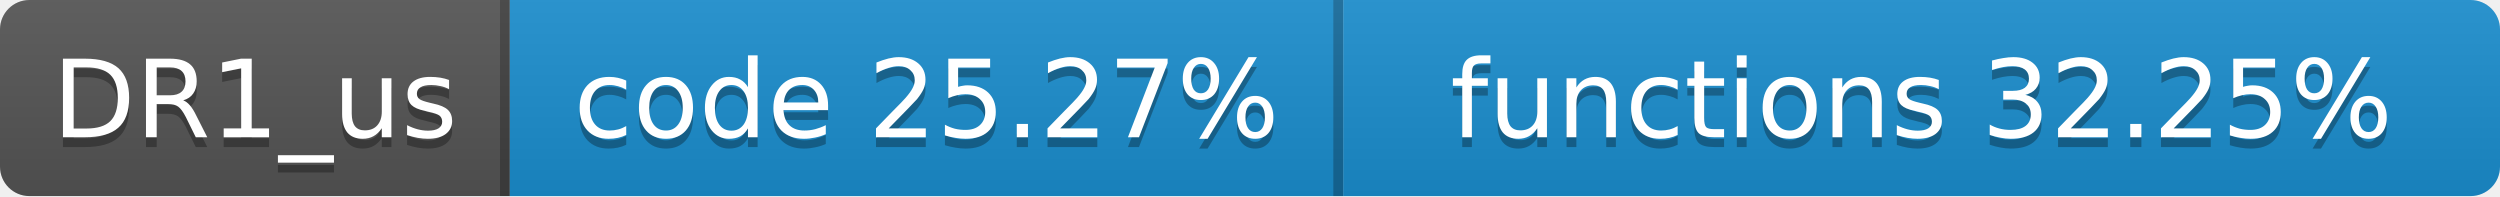
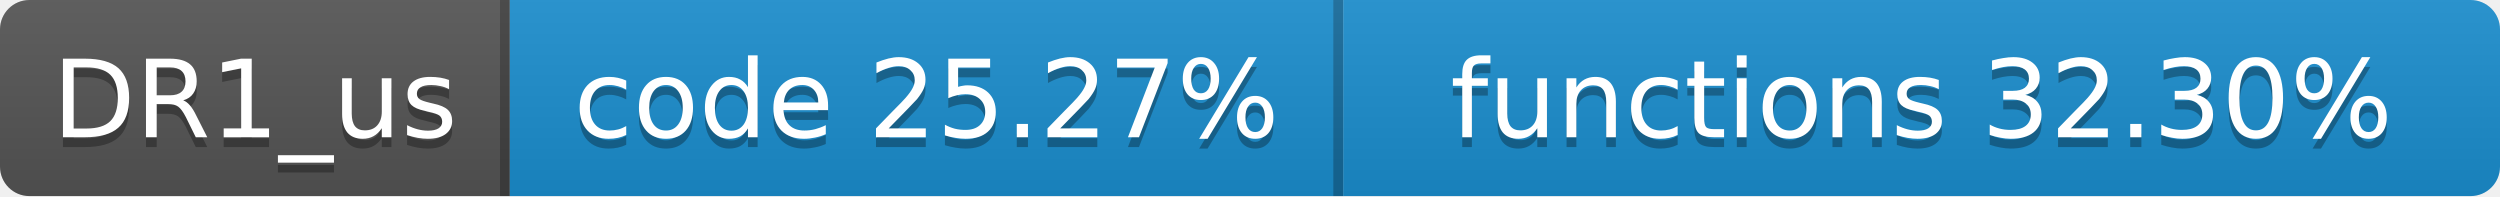
- <svg xmlns="http://www.w3.org/2000/svg" width="255" height="20" role="img" aria-label="DR1_us: code 25.27%, functions 32.25%">
+ <svg xmlns="http://www.w3.org/2000/svg" width="255" height="20" role="img" aria-label="DR1_us: code 25.27%, functions 32.30%">
  <linearGradient id="g" x2="0" y2="100%">
    <stop offset="0" stop-color="#bbb" stop-opacity=".1" />
    <stop offset="1" stop-opacity=".1" />
  </linearGradient>
  <clipPath id="r">
    <rect width="255" height="20" rx="3" fill="#fff" />
  </clipPath>
  <g clip-path="url(#r)">
    <rect x="0" width="52" height="20" fill="#555555" />
    <rect x="52" width="85" height="20" fill="#1b8ecf" />
    <rect x="137" width="118" height="20" fill="#1b8ecf" />
    <rect x="51" width="1" height="20" fill="#000" fill-opacity=".25" />
    <rect x="136" width="1" height="20" fill="#000" fill-opacity=".25" />
    <rect width="255" height="20" fill="url(#g)" />
  </g>
  <g fill="#fff" text-anchor="middle" font-family="Verdana,DejaVu Sans,sans-serif" font-size="11">
    <text x="26.0" y="15" fill="#010101" fill-opacity=".3">DR1_us</text>
    <text x="26.0" y="14">DR1_us</text>
    <text x="94.5" y="15" fill="#010101" fill-opacity=".3">code 25.27%</text>
    <text x="94.5" y="14">code 25.27%</text>
-     <text x="196.0" y="15" fill="#010101" fill-opacity=".3">functions 32.25%</text>
-     <text x="196.0" y="14">functions 32.25%</text>
+     <text x="196.0" y="15" fill="#010101" fill-opacity=".3">functions 32.30%</text>
+     <text x="196.0" y="14">functions 32.30%</text>
  </g>
</svg>
